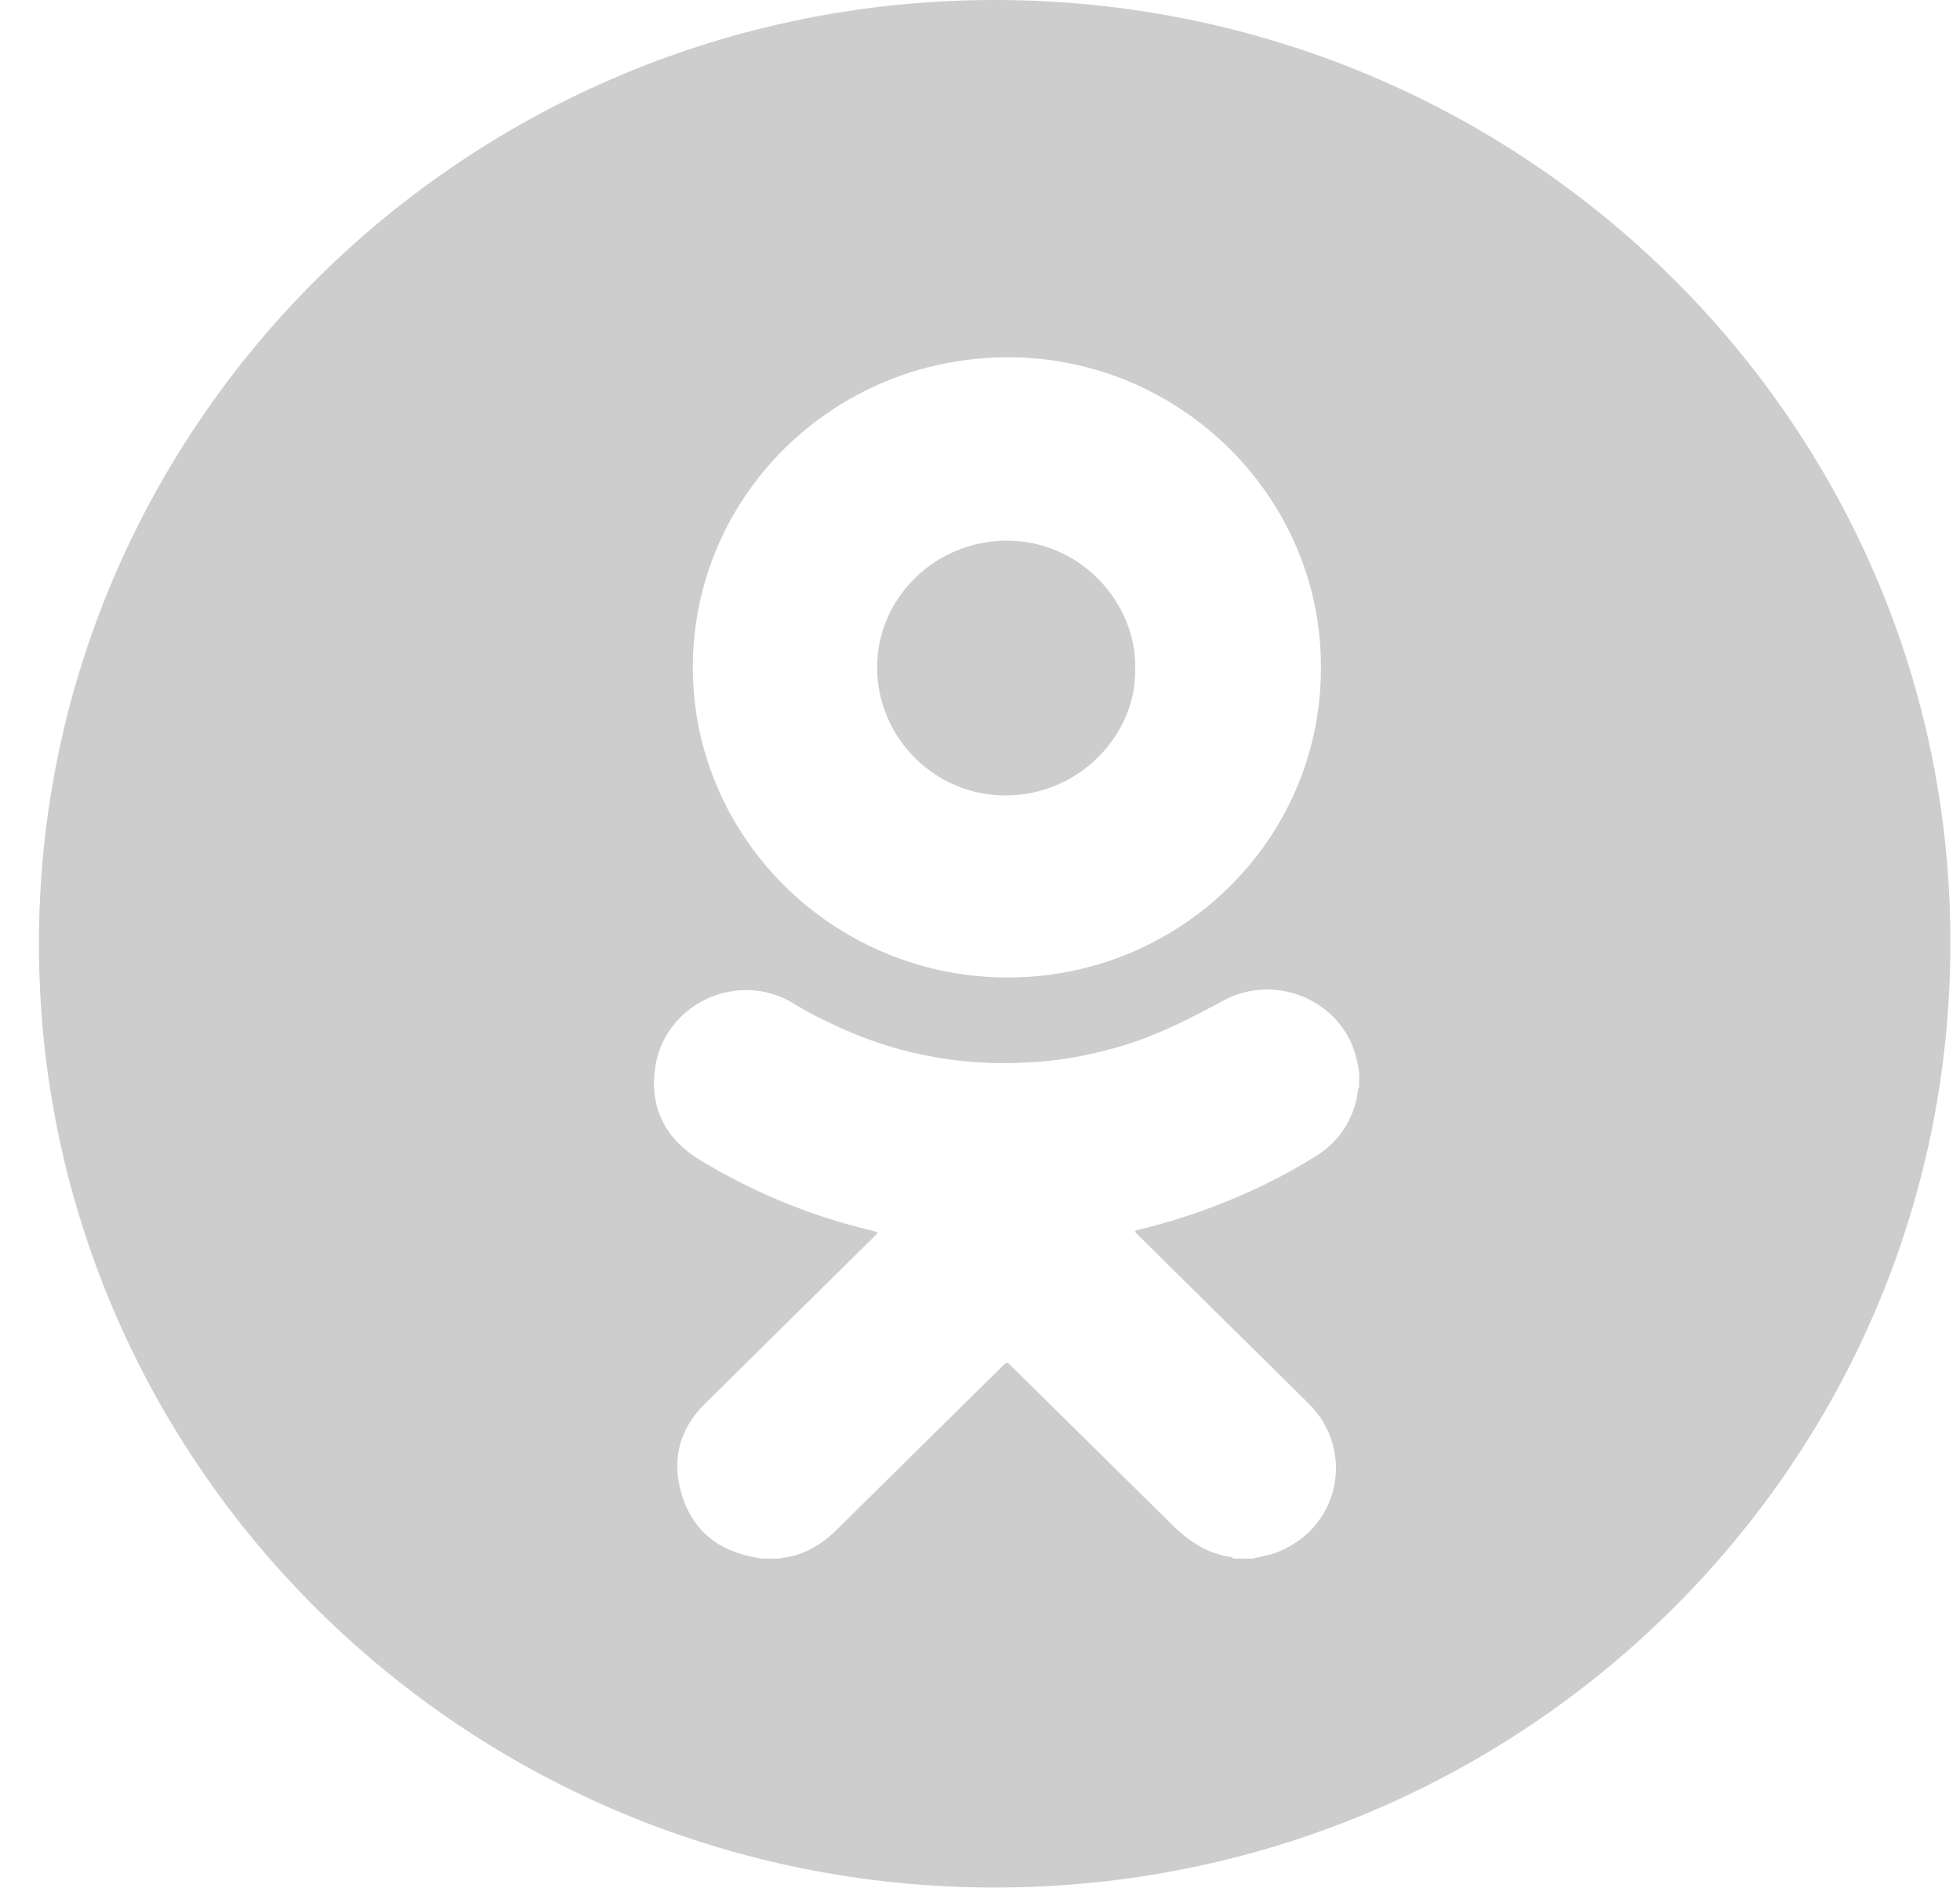
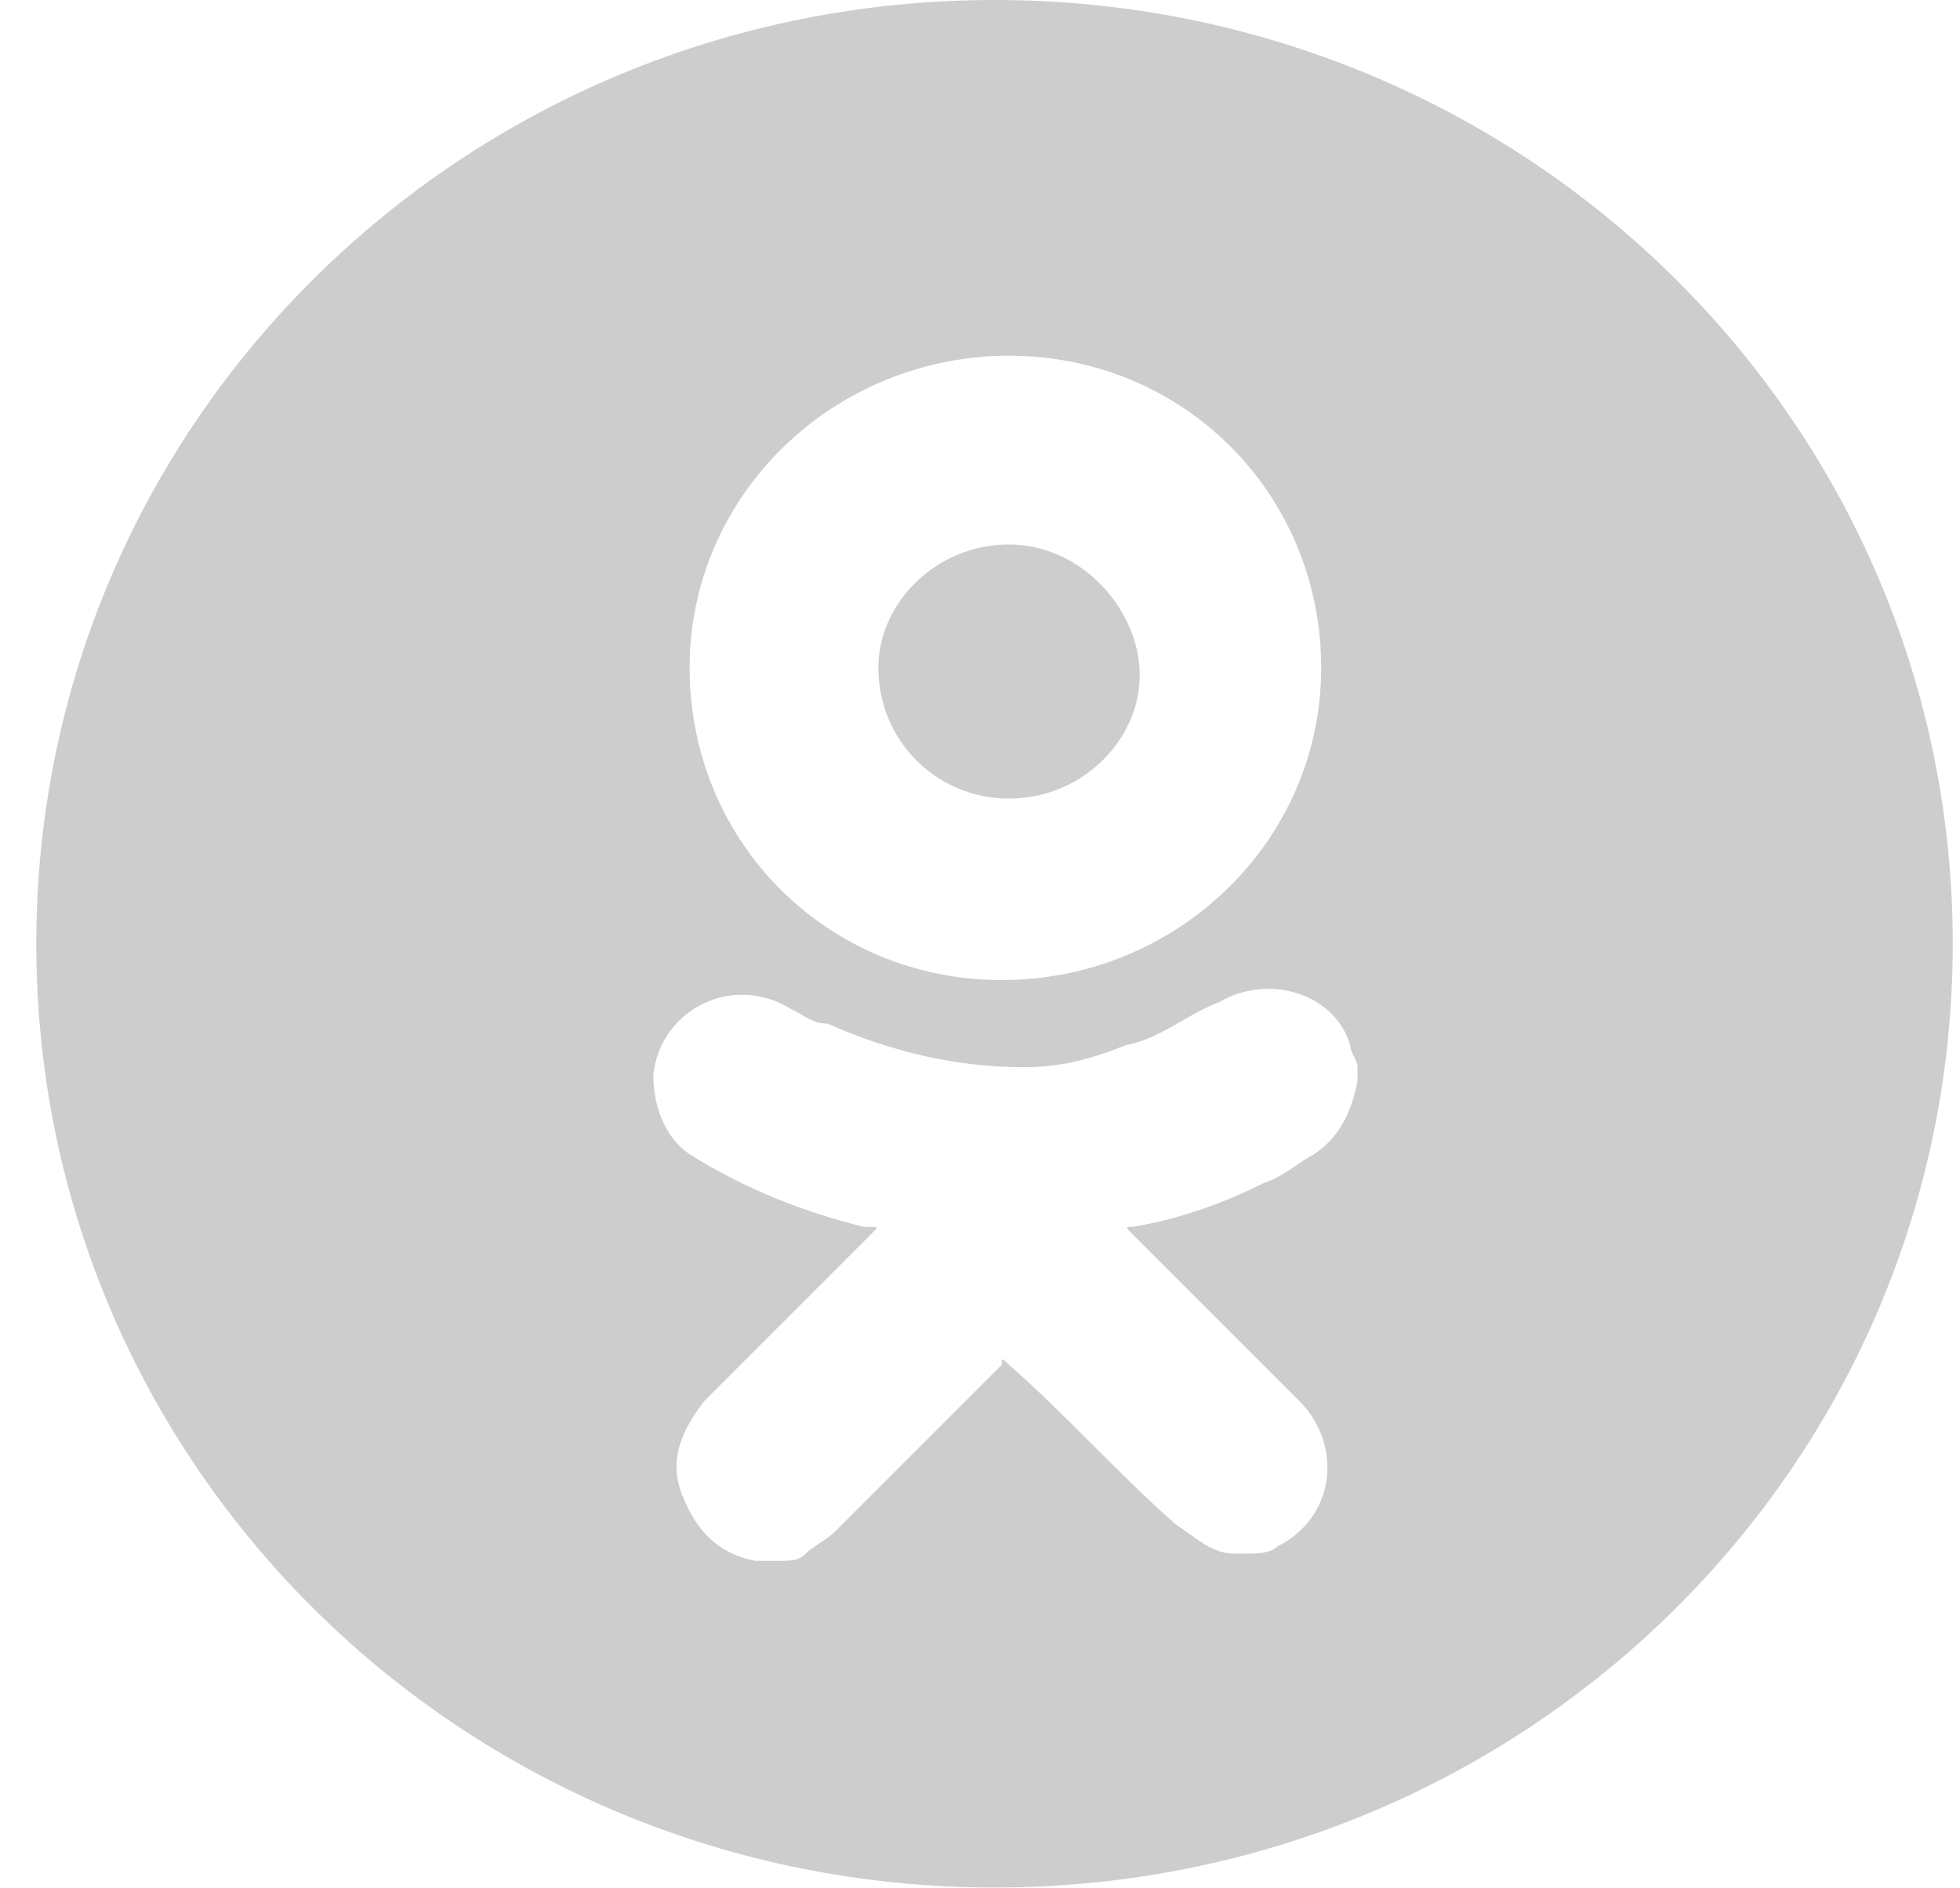
- <svg xmlns="http://www.w3.org/2000/svg" width="27" height="26" fill="none">
-   <path d="M13.851 10.957c1.016 0 1.805-.836 1.787-1.746.018-.91-.753-1.764-1.768-1.764-.978 0-1.787.78-1.787 1.746 0 .965.79 1.764 1.768 1.764z" fill="#CDCDCD" />
-   <path d="M13.7 0C6.44 0 .536 5.831.536 13c0 7.187 5.906 13 13.166 13 7.279 0 13.165-5.831 13.165-13 .02-7.169-5.886-13-13.165-13zm.189 4.921c2.37 0 4.326 1.932 4.307 4.29 0 2.377-1.975 4.29-4.382 4.253-2.37-.037-4.27-1.95-4.27-4.271 0-2.359 1.937-4.272 4.345-4.272zm4.834 10.029c0 .037-.02.056-.02.093a1.213 1.213 0 0 1-.563.873c-.207.13-.433.26-.659.371a8.55 8.55 0 0 1-1.787.65c-.075.019-.075.019-.018.074l1.034 1.022 1.317 1.3c.62.613.451 1.634-.339 2.006-.132.074-.282.092-.432.13h-.245c-.019 0-.038 0-.038-.02-.3-.036-.545-.185-.77-.39l-2.276-2.246c-.057-.056-.057-.056-.113 0l-2.295 2.265a1.38 1.38 0 0 1-.433.298c-.112.055-.244.074-.357.092h-.244c-.038 0-.057-.018-.094-.018-.508-.093-.847-.372-.997-.854-.15-.483-.038-.91.32-1.263l.94-.929 1.392-1.374c.056-.056.056-.056-.02-.074-.018 0-.056-.019-.074-.019a8.183 8.183 0 0 1-2.351-.984c-.433-.279-.64-.687-.583-1.189.094-.928 1.147-1.43 1.937-.928.15.092.282.167.451.241a5.413 5.413 0 0 0 2.746.557c.47-.018.94-.111 1.41-.26.452-.148.847-.353 1.26-.575.678-.39 1.562-.075 1.825.65.038.11.057.204.076.315v.186z" fill="#CDCDCD" />
+ <svg xmlns="http://www.w3.org/2000/svg" viewBox="0 0 27 26">
+   <g fill="#CDCDCD">
+     <path d="M13.9 11c1 0 1.8-.8 1.8-1.7 0-.9-.8-1.8-1.8-1.8s-1.8.8-1.8 1.7c0 1 .8 1.8 1.8 1.8z" />
+     <path d="M13.7 0C6.4 0 .5 5.8.5 13s5.9 13 13.2 13 13.2-5.8 13.2-13S21 0 13.7 0zm.2 4.9c2.4 0 4.3 1.9 4.3 4.3s-2 4.3-4.4 4.3c-2.4 0-4.3-1.9-4.3-4.3s2-4.3 4.4-4.3zm4.8 10c-.1.5-.3.8-.6 1-.2.1-.4.3-.7.4-.6.3-1.2.5-1.8.6-.1 0-.1 0 0 .1l1 1 1.3 1.3c.6.6.5 1.6-.3 2-.1.1-.3.1-.4.1H17c-.3 0-.5-.2-.8-.4-.8-.7-1.5-1.5-2.3-2.2-.1-.1-.1-.1-.1 0l-2.3 2.3c-.1.1-.3.2-.4.3-.1.1-.2.1-.4.1H10.4c-.5-.1-.8-.4-1-.9-.2-.5 0-.9.3-1.3l.9-.9L12 17c.1-.1.1-.1 0-.1h-.1c-.8-.2-1.6-.5-2.4-1-.3-.2-.5-.6-.5-1.1.1-.9 1.1-1.4 1.9-.9.2.1.3.2.5.2.9.4 1.8.6 2.7.6.5 0 .9-.1 1.4-.3.5-.1.8-.4 1.3-.6.7-.4 1.6-.1 1.8.6 0 .1.1.2.1.3v.2z" />
+   </g>
</svg>
